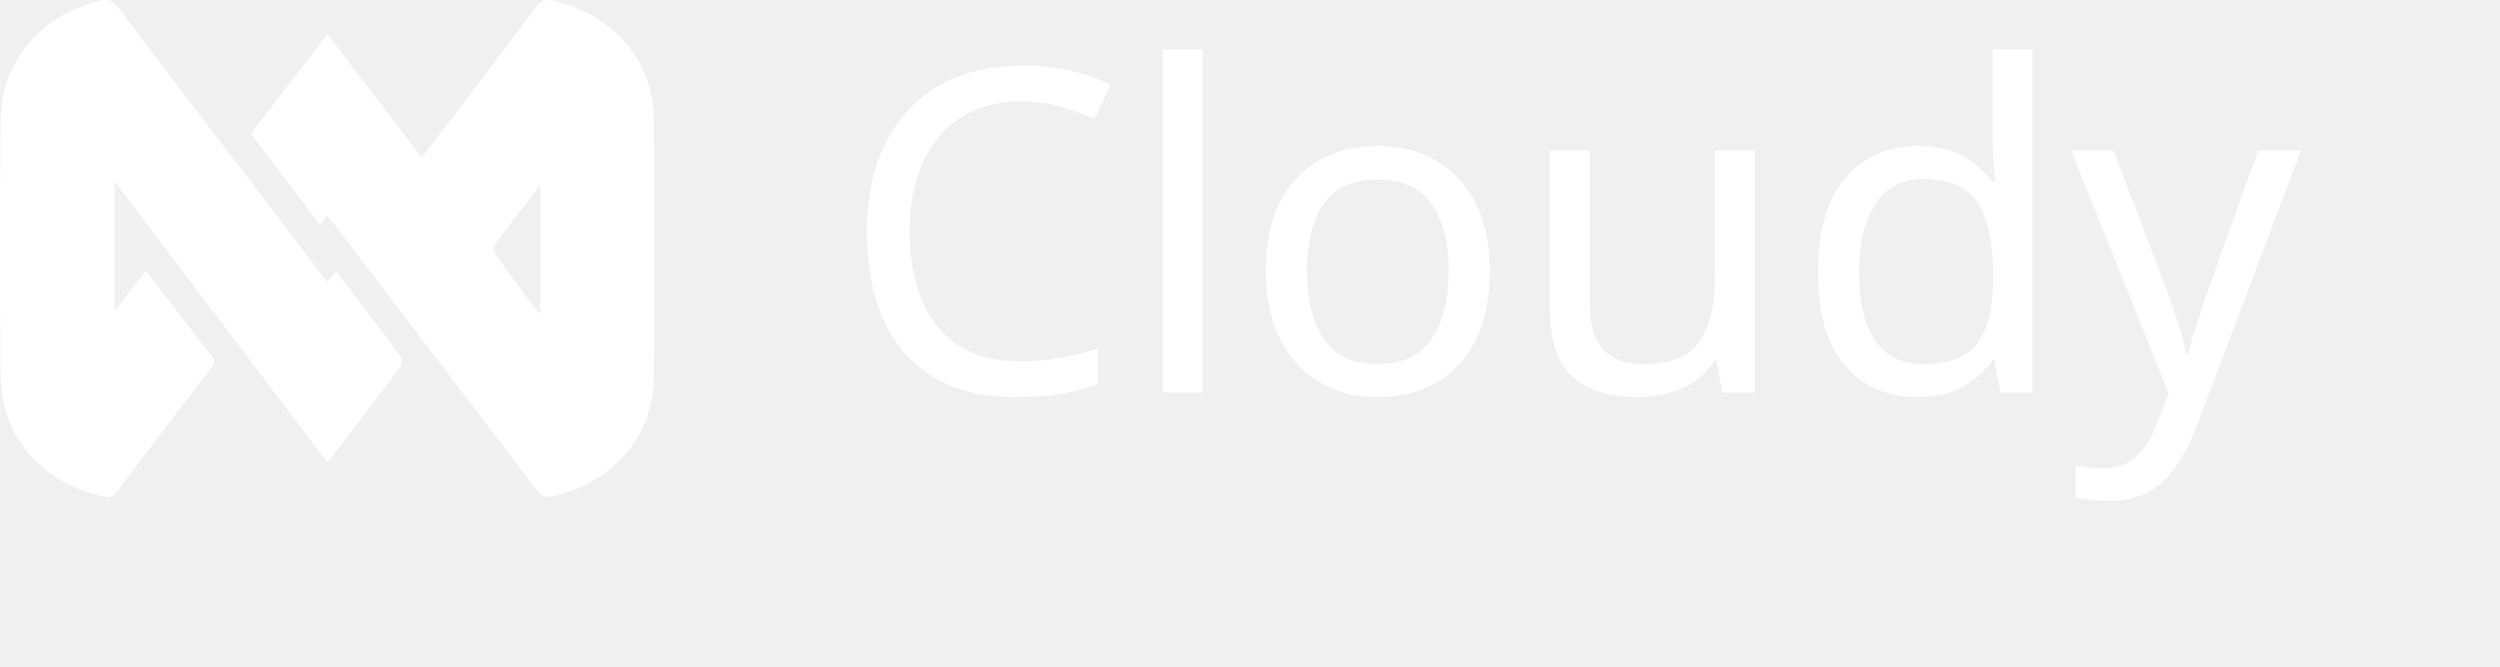
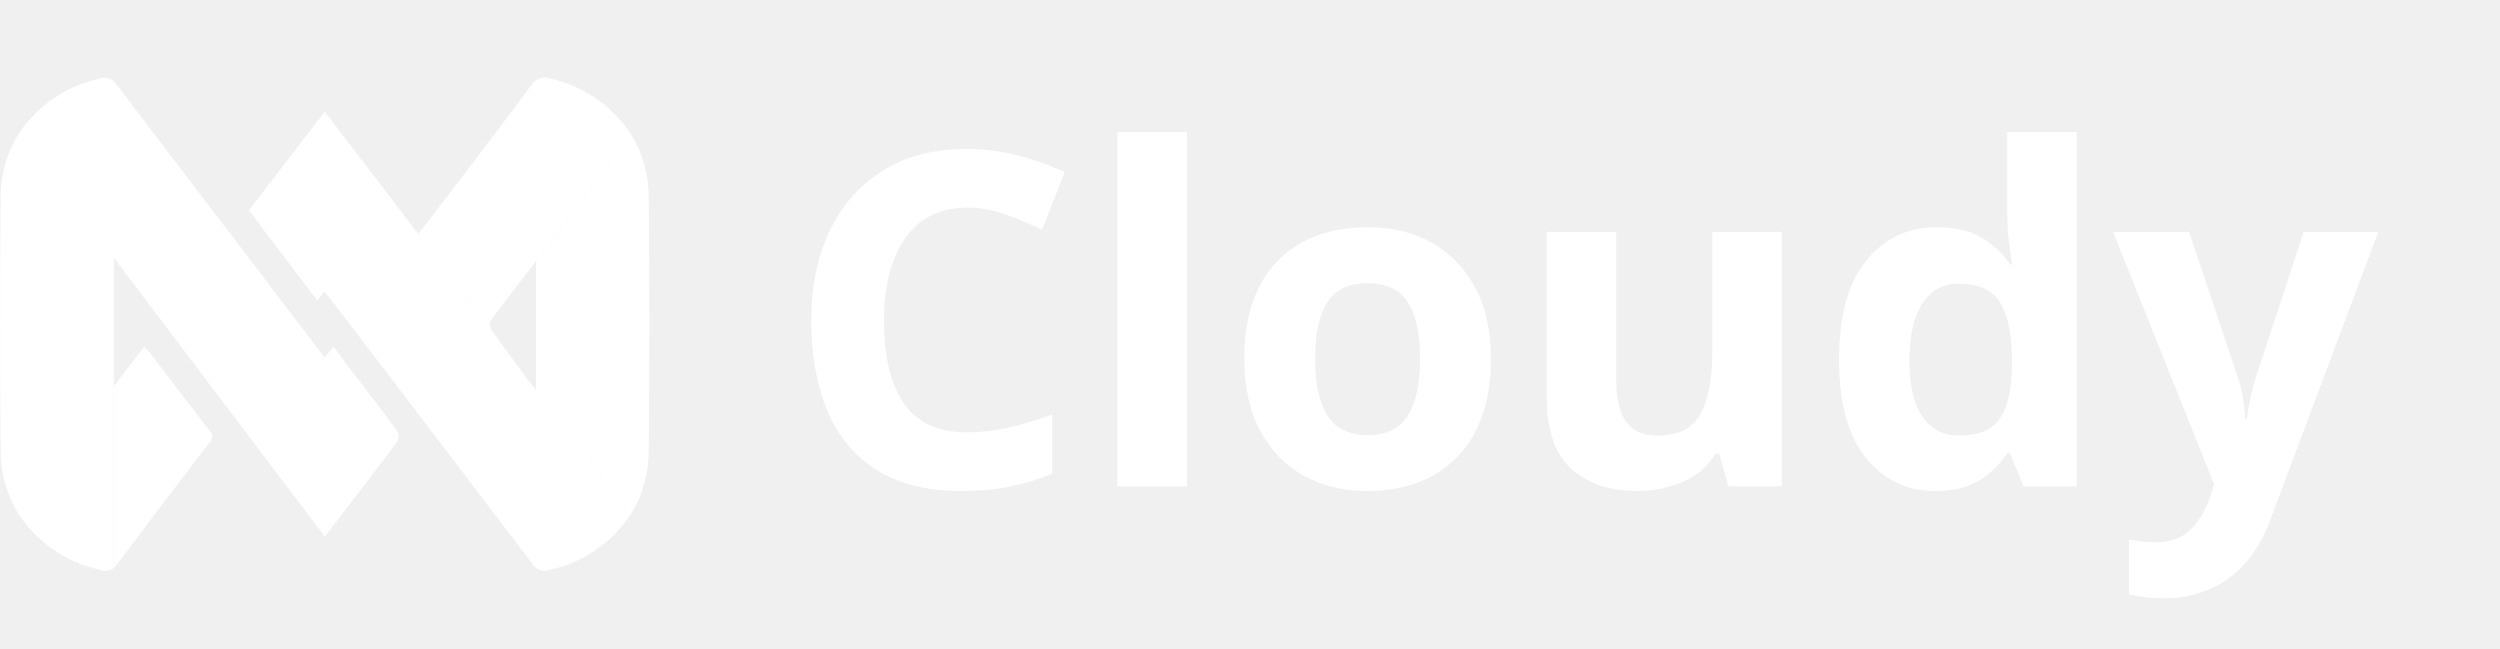
- <svg xmlns="http://www.w3.org/2000/svg" id="Layer_2" data-name="Layer 2" viewBox="0 0 1278.08 340.53">
-   <defs>
-     <style>
-       .cls-1, .cls-2 {
-         fill: #fff;
-       }
- 
-       .cls-2 {
-         font-family: Poppins-Bold, Poppins;
-         font-size: 230.78px;
-       }
-     </style>
-   </defs>
-   <g id="Layer_1-2" data-name="Layer 1">
-     <g>
-       <text class="cls-2" transform="translate(429.06 200.68)">
-         <tspan x="0" y="0">Cloudy</tspan>
-       </text>
-       <g>
-         <path class="cls-1" d="M325.36,29.41l-50.73,67.2-.26,.34c-7.84,10.17-14.95,19.28-21.77,28.56-.11,.15-.18,.34-.22,.56-.22,1.17,.5,3.16,1.28,4.27,4.06,5.77,8.21,11.48,12.39,17.17l-14.94-19.78-44.94-59.53c3.13,4.08,6.27,8.16,9.42,12.28,4.06-5.25,7.96-10.22,11.77-15.23,15.56-20.46,31.21-40.85,46.52-61.47,2.86-3.86,5.6-4.38,10.07-3.24,18.35,4.71,32.78,14.92,41.4,28.86Z" />
-         <path class="cls-1" d="M107.96,187.99c-16.13,21-32.17,42.06-48.01,63.25-.44,.58-.87,1.05-1.32,1.43v-93.69c5.62-7.32,10.48-13.65,15.71-20.46,1.12,1.24,2.03,2.1,2.77,3.08,10.23,13.34,20.37,26.74,30.72,40,1.84,2.36,2.03,3.92,.13,6.38Z" />
-         <path class="cls-1" d="M204.8,187.46c-12.13,16.23-24.53,32.27-37.39,49.03l-27.1-35.82c-27.09-35.79-54.17-71.57-81.68-107.93,0,0,0,0,0,0v66.25s0,0,0,0v93.69s0,.02-.02,.02c-.07,.07-.14,.13-.22,.19-1.95,1.51-4.05,1.32-6.71,.69-19.05-4.46-34.1-15.15-42.85-29.89C3.47,214.64,.46,204.1,.35,192.56c-.46-43.84-.48-87.69,.02-131.52,.14-12.28,3.53-23.35,9.6-32.67C18.67,14.94,32.88,5.11,50.83,.47c3.51-.91,5.73-.53,7.8,1.37,.57,.51,1.12,1.14,1.69,1.89,18.35,24.38,36.95,48.6,55.47,72.87,.82,1.07,1.65,2.11,3.07,3.92l40.51,53.33c2.45,3.29,5.08,6.63,7.9,10.33,1.69-2.03,2.89-3.48,4.58-5.52,4.4,5.83,8.52,11.33,12.7,16.81,6.68,8.76,13.52,17.41,19.98,26.31,1,1.38,1.21,4.41,.27,5.68Z" />
-         <path class="cls-1" d="M324.84,225.38c-8.62,13.48-22.78,23.32-40.77,28.04-4.63,1.22-7.19,.47-10.01-3.25-19.26-25.4-38.58-50.77-57.91-76.12-15-19.67-30.02-39.32-45.01-58.99-1.15-1.5-2.38-2.93-3.98-4.91-1.21,1.61-2.4,3.15-3.58,4.68l-35.33-46.51c13-16.89,25.9-33.66,39.11-50.82,13.04,17.03,25.84,33.74,38.82,50.7l44.94,59.53,14.94,19.78c2.3,3.16,4.61,6.31,6.93,9.46,.45,.62,.98,1.19,1.62,1.87l50.24,66.55Z" />
-         <line class="cls-1" x1="140.31" y1="200.68" x2="167.41" y2="236.5" />
-         <polyline class="cls-1" points="274.63 96.61 274.37 96.94 252.39 126.07 251.12 127.73" />
-         <path class="cls-1" d="M334.29,192.7c-.14,12.3-3.47,23.36-9.45,32.68l-50.24-66.55c.47,.5,1,1.07,1.62,1.75V94.53c-.54,.7-1.07,1.39-1.6,2.08l50.73-67.2c5.65,9.14,8.81,19.9,8.93,31.76,.45,43.84,.48,87.69,0,131.52Z" />
-         <line class="cls-1" x1="274.61" y1="158.83" x2="266.06" y2="147.51" />
-       </g>
+ <svg xmlns="http://www.w3.org/2000/svg" width="370.1" height="96" viewBox="0 0 370.1 96">
+   <g id="Group_86" data-name="Group 86" transform="translate(252 366.653)">
+     <g id="Group_83" data-name="Group 83" transform="translate(-252 -355.142)">
+       <path id="Path_64" data-name="Path 64" d="M676.677,8.46,662.1,27.763l-.075.1c-2.253,2.923-4.3,5.538-6.253,8.2a.405.405,0,0,0-.063.162,2,2,0,0,0,.37,1.227c1.167,1.657,2.357,3.3,3.558,4.932L655.35,36.7,642.44,19.6q1.348,1.757,2.705,3.526c1.167-1.51,2.285-2.935,3.381-4.374,4.468-5.876,8.966-11.734,13.364-17.658a2.322,2.322,0,0,1,2.894-.93A19.231,19.231,0,0,1,676.677,8.46Z" transform="translate(-583.21 -0.014)" fill="#fff" />
+       <path id="Path_65" data-name="Path 65" d="M481.111,178.969q-6.949,9.05-13.792,18.171a2.43,2.43,0,0,1-.379.411V170.637c1.613-2.1,3.01-3.923,4.512-5.876.321.355.582.6.8.884,2.937,3.833,5.852,7.683,8.823,11.492a1.246,1.246,0,0,1,.039,1.833Z" transform="translate(-450.099 -124.969)" fill="#fff" />
+       <path id="Path_66" data-name="Path 66" d="M456.047,53.867c-3.485,4.662-7.048,9.27-10.741,14.086l-7.785-10.289C429.74,47.382,421.96,37.1,414.059,26.659h0V45.691h0V72.605s0,0,0,0c-.022.019-.041.036-.063.053a2.1,2.1,0,0,1-1.927.2,19,19,0,0,1-12.311-8.586,17.7,17.7,0,0,1-2.437-8.939q-.2-18.89,0-37.783a17.375,17.375,0,0,1,2.758-9.386A19.451,19.451,0,0,1,411.82.155a2.137,2.137,0,0,1,2.239.394,4.093,4.093,0,0,1,.485.543c5.273,7,10.615,13.961,15.936,20.934.234.307.473.606.882,1.126L443,38.472c.7.944,1.459,1.9,2.27,2.968.485-.582.831-1,1.314-1.584,1.263,1.674,2.449,3.256,3.65,4.828,1.92,2.517,3.884,5,5.739,7.558a1.707,1.707,0,0,1,.077,1.63Z" transform="translate(-397.216 -0.019)" fill="#fff" />
+       <path id="Path_67" data-name="Path 67" d="M606.21,80.537A19.354,19.354,0,0,1,594.5,88.592a2.3,2.3,0,0,1-2.877-.932q-8.3-10.945-16.637-21.866-6.463-8.474-12.932-16.946c-.331-.43-.684-.843-1.145-1.411-.348.461-.691.906-1.029,1.345L549.73,35.421c3.734-4.852,7.439-9.669,11.236-14.6,3.746,4.891,7.425,9.693,11.154,14.564l12.91,17.1,4.29,5.681q.989,1.362,1.99,2.717a4.913,4.913,0,0,0,.466.536l14.432,19.117Z" transform="translate(-512.893 -15.795)" fill="#fff" />
+       <line id="Line_43" data-name="Line 43" x2="7.785" y2="10.289" transform="translate(40.306 57.646)" fill="#1bfef4" />
+       <path id="Path_68" data-name="Path 68" d="M702.643,114.9l-.075.1-6.316,8.367-.362.478" transform="translate(-623.75 -87.151)" fill="#fff" />
+       <path id="Path_69" data-name="Path 69" d="M740.964,81.888a17.585,17.585,0,0,1-2.712,9.388L723.82,72.159c.133.145.29.307.466.5V53.687l-.459.6L738.4,34.98a17.511,17.511,0,0,1,2.565,9.125q.192,18.89,0,37.783Z" transform="translate(-644.934 -26.535)" fill="#fff" />
+       <line id="Line_44" data-name="Line 44" x1="2.456" y1="3.253" transform="translate(76.429 42.371)" fill="#1bfef4" />
    </g>
+     <text id="Cloudy" transform="translate(-135.9 -294.653)" fill="#fff" font-size="69" font-family="Poppins-Bold, Poppins" font-weight="700">
+       <tspan x="0" y="0">Cloudy</tspan>
+     </text>
  </g>
</svg>
